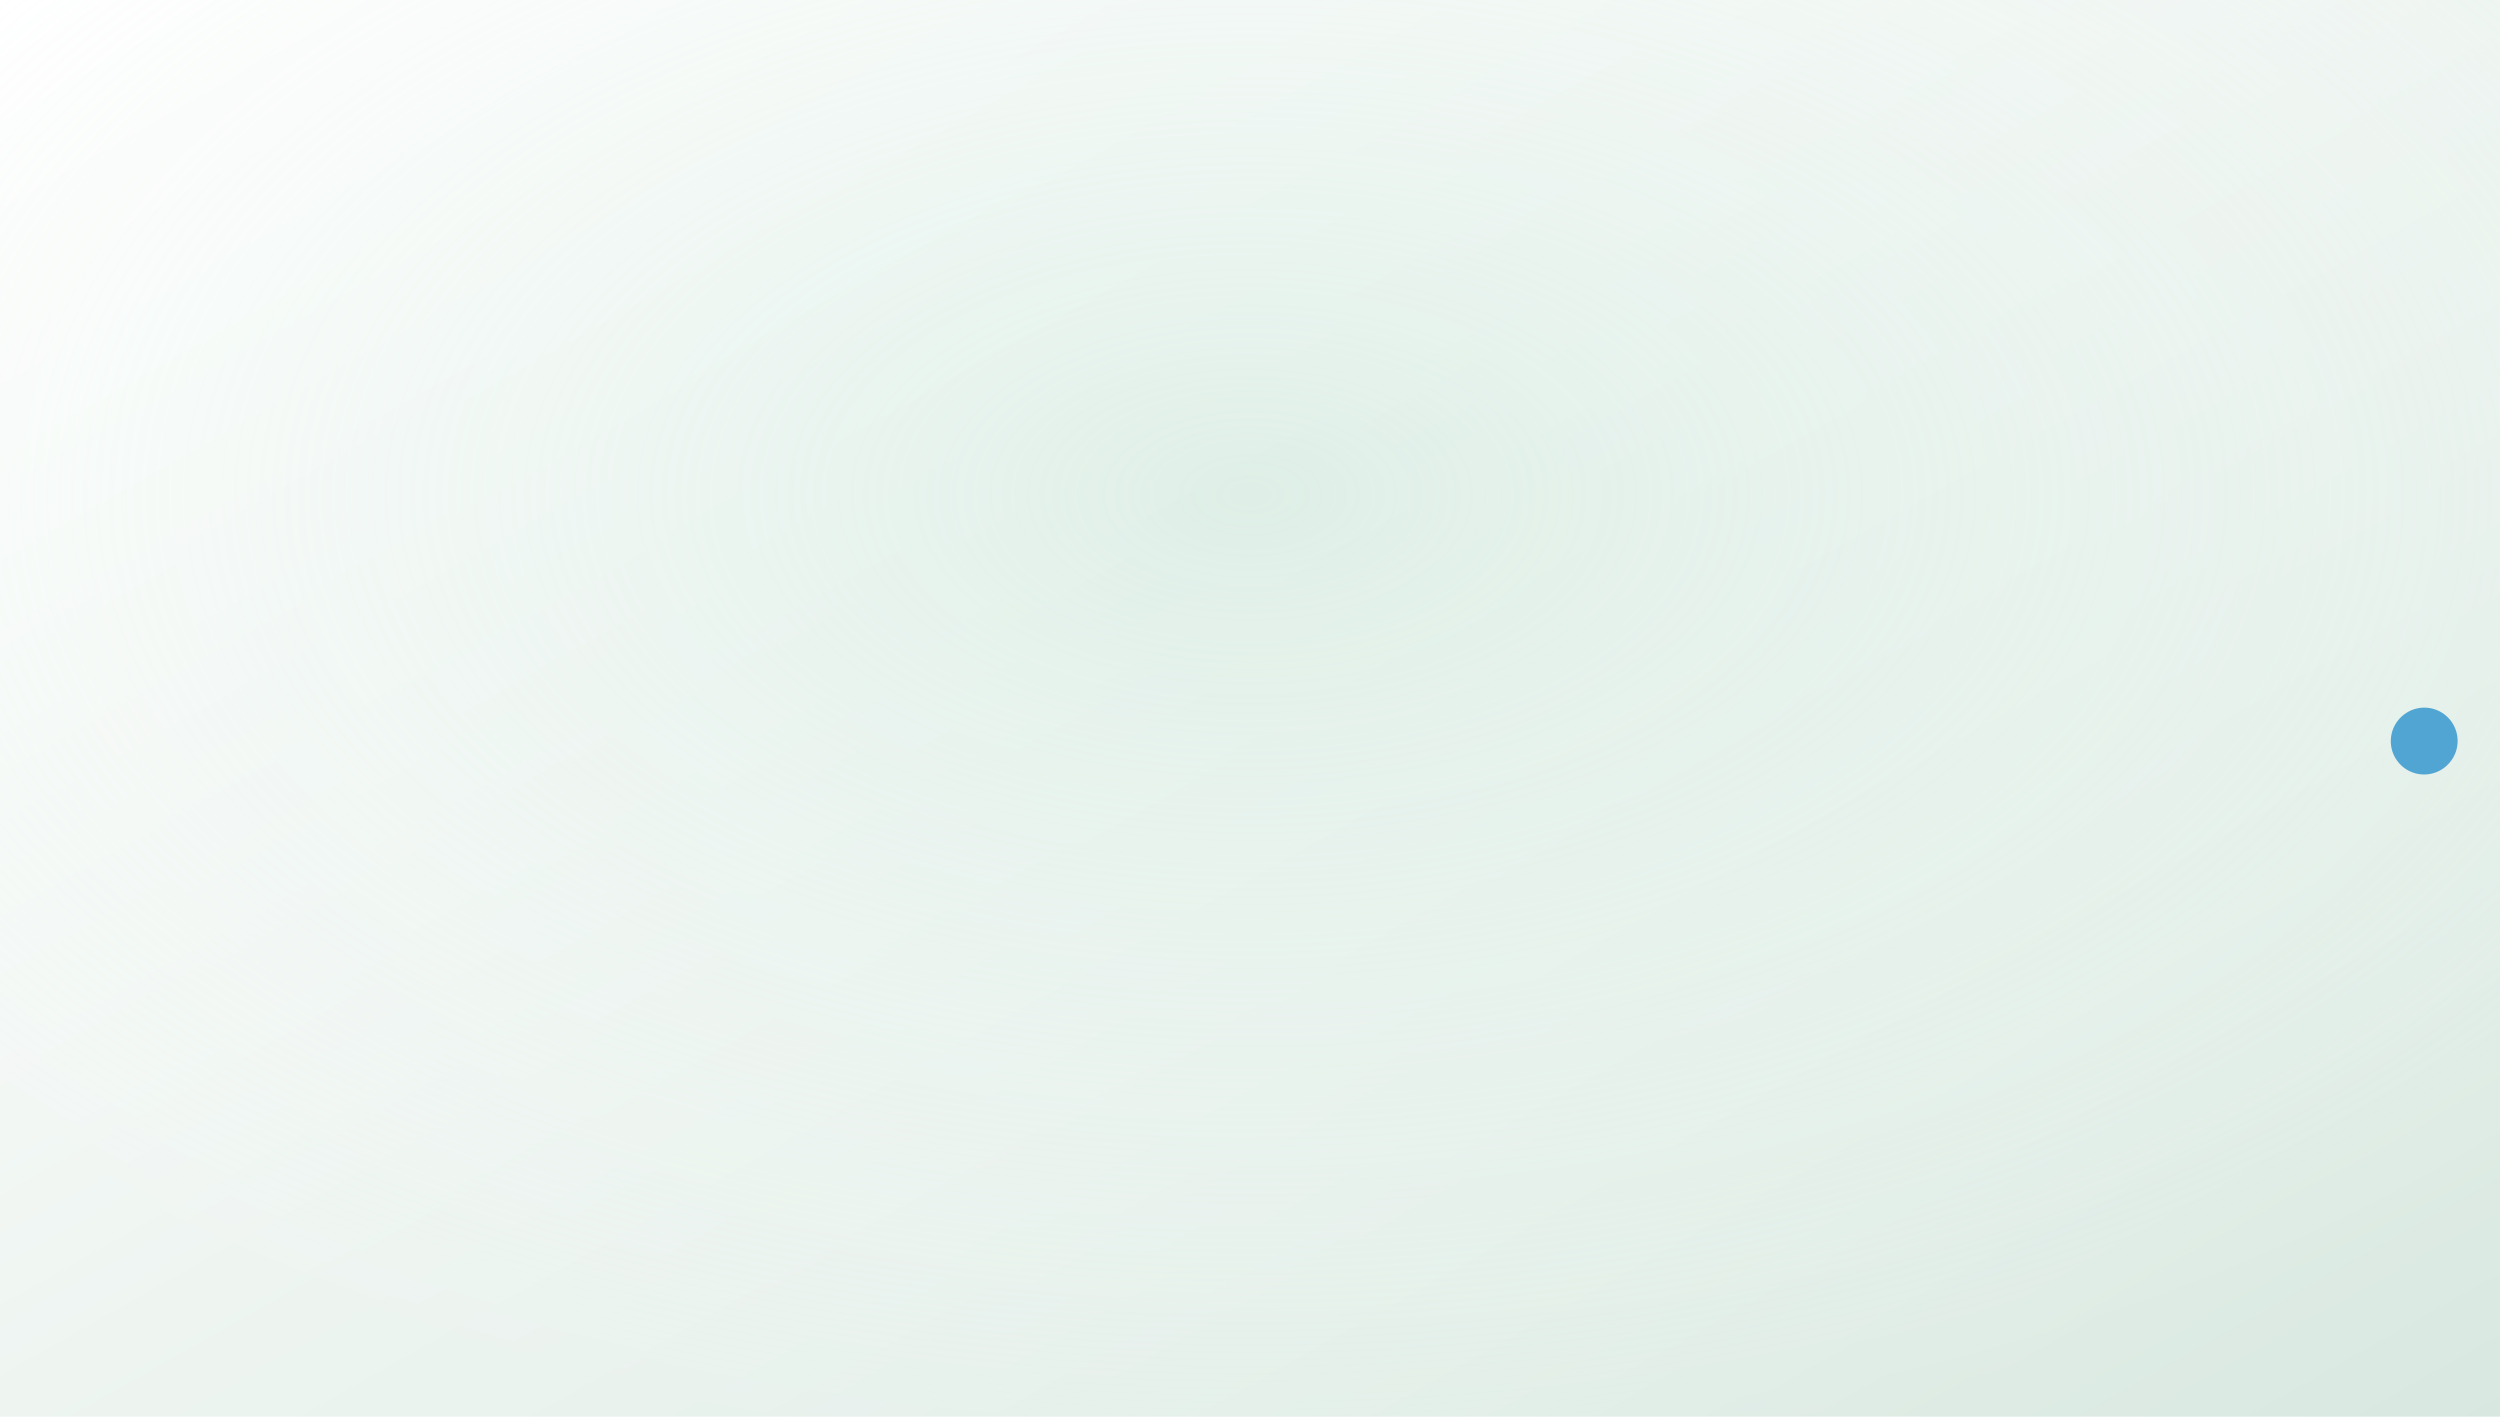
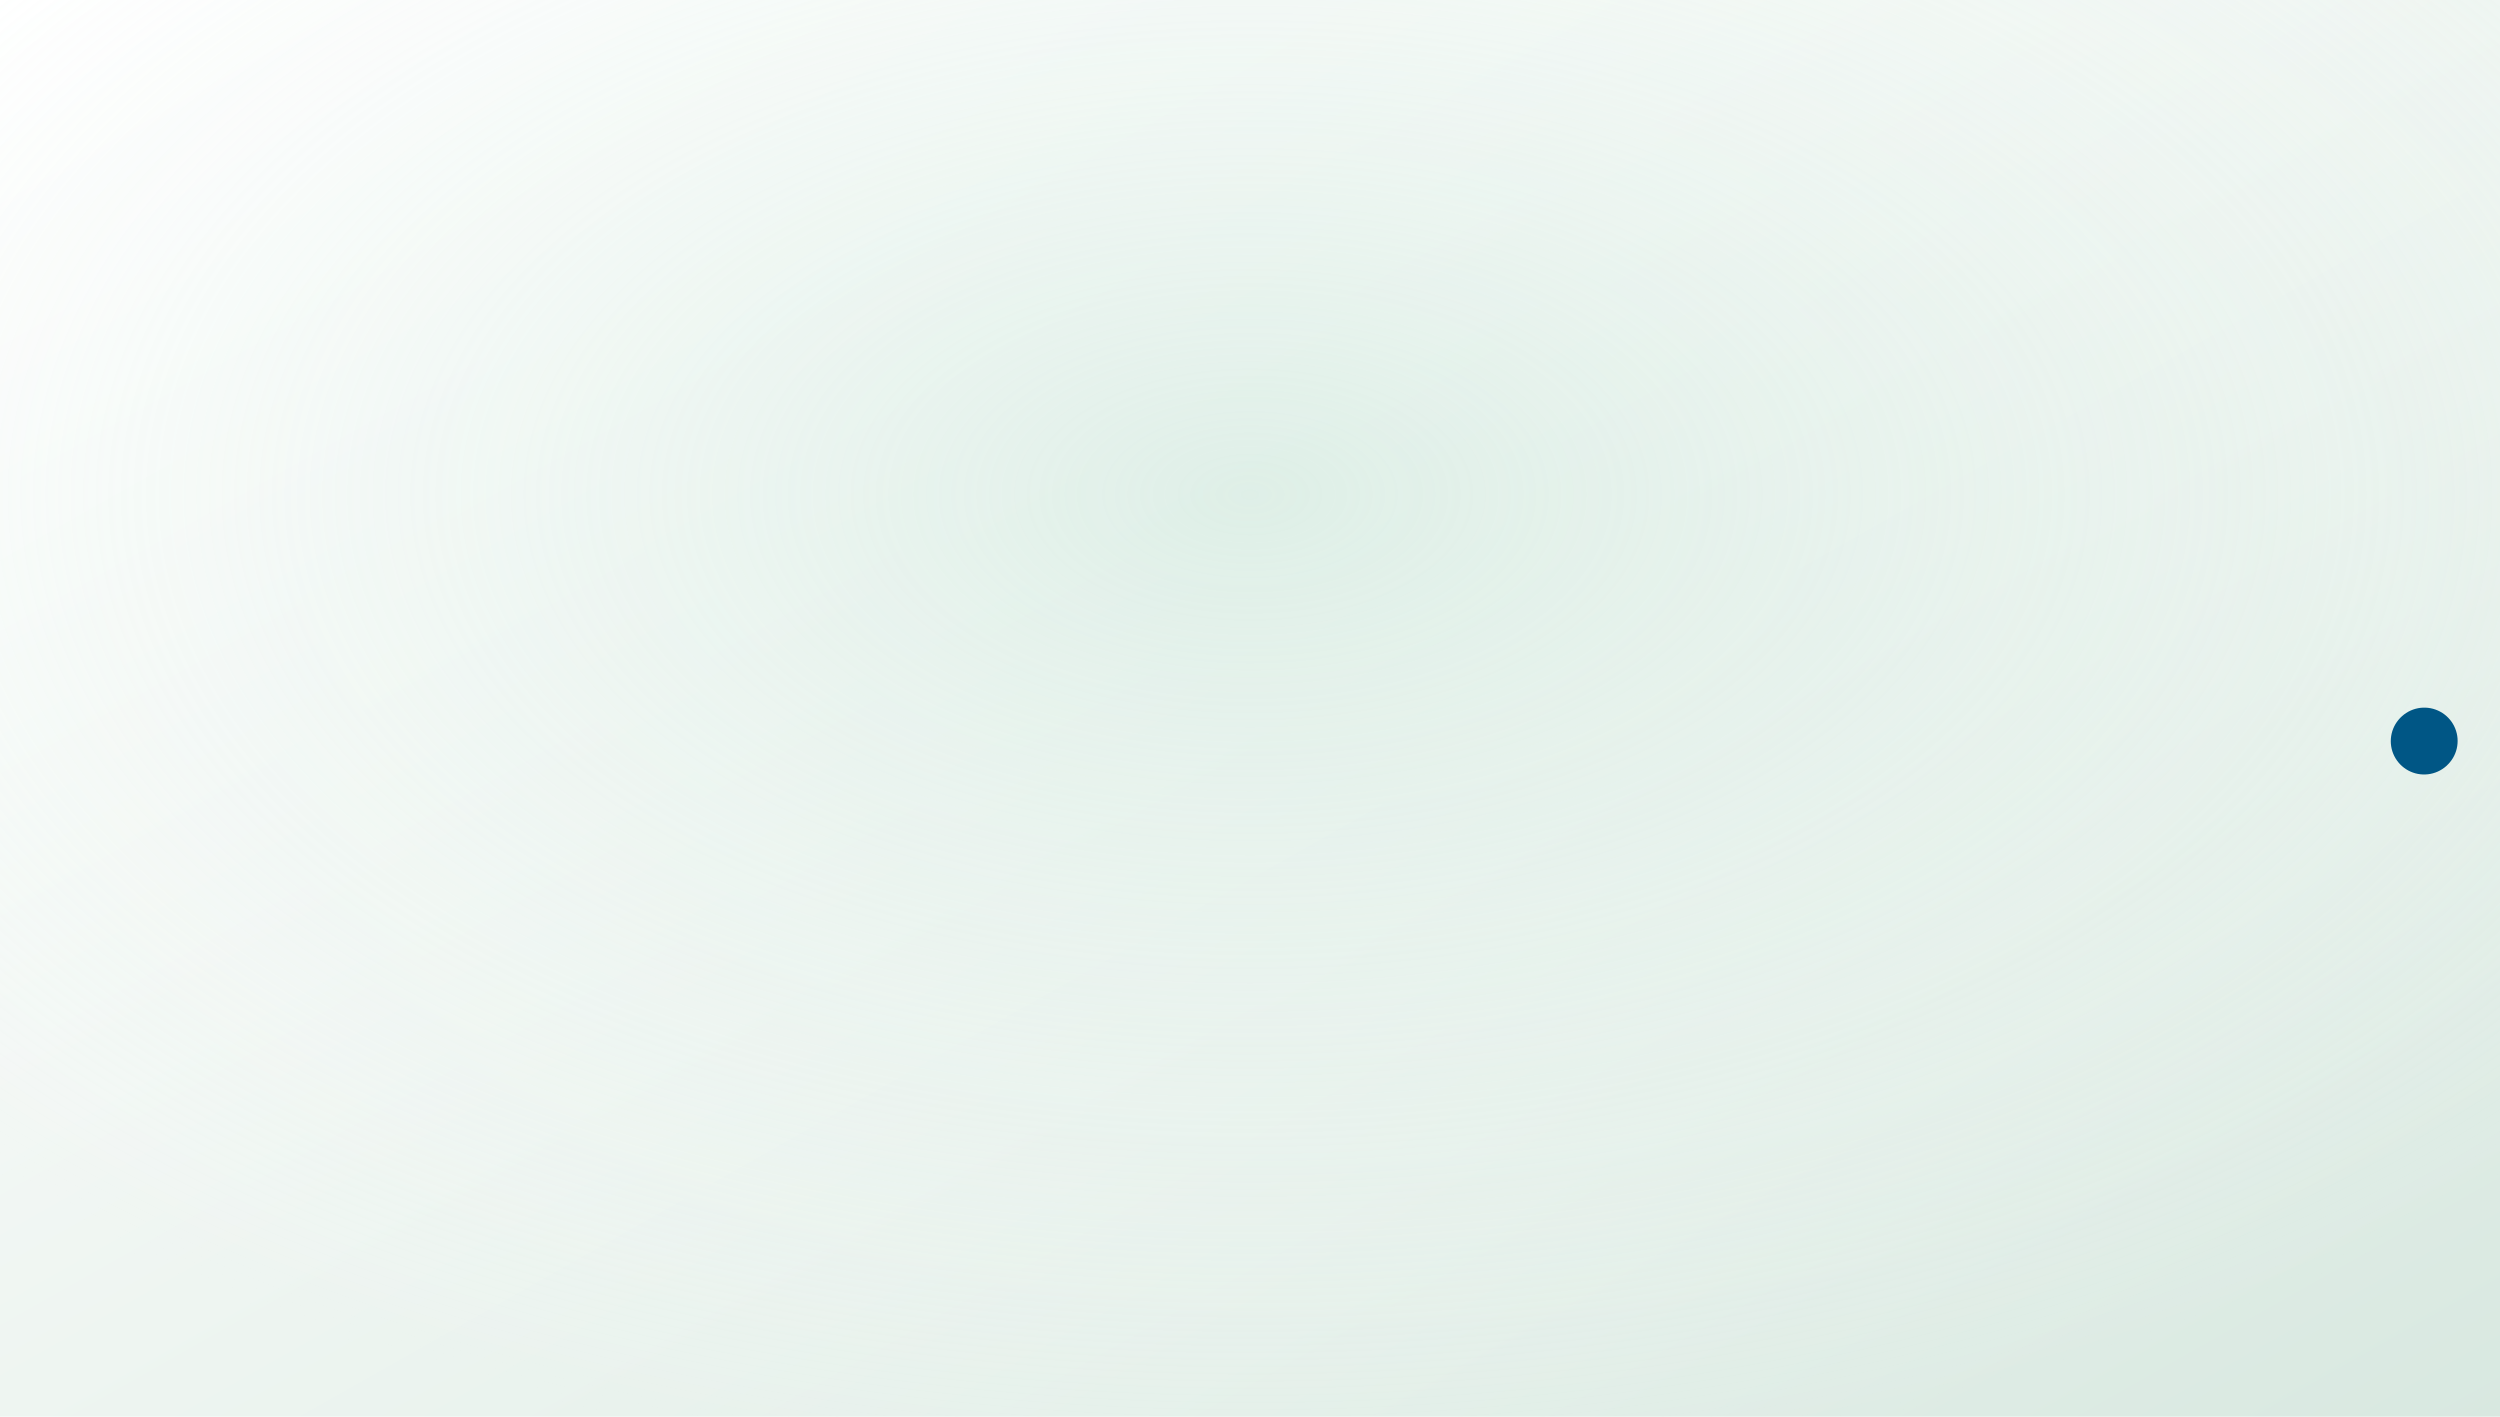
<svg xmlns="http://www.w3.org/2000/svg" viewBox="0 0 600 340" width="600" height="340">
  <defs>
    <linearGradient id="bg" x1="0" y1="0" x2="1" y2="1">
      <stop offset="0" stop-color="#ffffff" />
      <stop offset="0.4" stop-color="#f2f7f4" />
      <stop offset="0.72" stop-color="#e5f0ea" />
      <stop offset="1" stop-color="#d8e8e0" />
    </linearGradient>
    <radialGradient id="glow" cx="0.5" cy="0.35" r="0.7">
      <stop offset="0" stop-color="#cfe9dd" stop-opacity="0.55" />
      <stop offset="1" stop-color="#ffffff" stop-opacity="0" />
    </radialGradient>
-     <linearGradient id="hello-rainbow" gradientUnits="userSpaceOnUse" x1="18.5" y1="0" x2="470" y2="0">
-       <stop offset="0" stop-color="#157B93" />
-       <stop offset="0.15" stop-color="#2FA36B" />
-       <stop offset="0.3" stop-color="#ACD15E" />
-       <stop offset="0.42" stop-color="#FAD500" />
-       <stop offset="0.54" stop-color="#FFB000" />
-       <stop offset="0.65" stop-color="#FF7A3D" />
-       <stop offset="0.76" stop-color="#F45343" />
-       <stop offset="0.88" stop-color="#9174B5" />
-       <stop offset="1" stop-color="#51A5D3" />
+     <linearGradient id="Gradient4" gradientUnits="userSpaceOnUse" x1="208" y1="0" x2="659.5" y2="0">
+       <stop offset="0" stop-color="#006668" />
+       <stop offset="0.333" stop-color="#FFB501" />
+       <stop offset="0.667" stop-color="#F42B26" />
+       <stop offset="1" stop-color="#005685" />
    </linearGradient>
  </defs>
  <style>
    @keyframes draw {
      to { stroke-dashoffset: 0; }
    }
    @keyframes fadein {
      to { opacity: 1; }
    }
    .hello path,
    .hello line {
      fill: none;
-       stroke: url(#hello-rainbow);
+       stroke: url(#Gradient4);
      stroke-width: 16;
      stroke-linecap: round;
      stroke-linejoin: round;
    }
  </style>
  <rect width="600" height="340" fill="url(#bg)" />
  <rect width="600" height="340" fill="url(#glow)" />
  <g class="hello" transform="translate(9.5 71.5)">
    <path class="path-1" transform="translate(-199 -183)" stroke-dasharray="1816" stroke-dashoffset="1816" style="animation: draw 3s ease-in-out 0s forwards;" d="M208,338c38-16.67,73.74-45.72,97.33-66,21.33-18.33,32.67-35.67,37.33-52.67C347.12,203.12,344,192,332,192c-11,0-21,10.33-24.94,27.68-4.52,19.89-22.06,107.82-29.39,149,15.67-72.33,36.33-81.33,53.67-81.33,22.33,0,24.67,18.67,19.42,39-5.43,21.07-7.42,44.32,17.91,44.32,18,0,35.53-8.17,52.67-20,14-9.67,23-24,23-40,0-13.42-8-23.33-20.67-23.33s-24.33,12-24.33,33.33c0,27,16.33,48,44,48,25.67,0,47.67-19.67,62-44.67,13.61-23.74,30.67-64.67,33.33-92.67s-5.33-36-18.67-36-24.67,17.33-28.67,43.33S486,302,491.33,330s28,37.67,46,37.67,38.17-15.67,52-37c16.54-25.51,35.87-67.45,38.67-102,2-24.67-8.67-33.33-20-33.33-14.67,0-23.33,13.33-28,38-4.5,23.81-8,64-2,94,4.64,23.21,25.33,40.33,44.67,40.33s32.67-19,36.67-42.33" />
    <path class="path-2" transform="translate(-199 -183)" stroke-dasharray="236" stroke-dashoffset="236" style="animation: draw 0.7s ease-in-out 3s forwards;" d="M697.33,287.33C672,287.33,661.33,305,659,327c-2.81,26.54,10.33,41.67,29.67,41.67,22,0,34.54-20.78,36.67-40.67,2-18.67-7.39-39.13-28-40.67" />
    <path class="path-3" transform="translate(-199 -183)" stroke-dasharray="62" stroke-dashoffset="62" style="animation: draw 0.5s ease-in-out 3.7s forwards;" d="M714.8,295.12c12.11,12.26,43.53,9.55,56.53-5.79" />
    <line class="path-4" x1="561" y1="181.67" x2="561" y2="181.67" stroke-dasharray="1" stroke-dashoffset="1" opacity="0" style="animation: fadein 0.3s ease-out 4.2s forwards;" />
  </g>
</svg>
